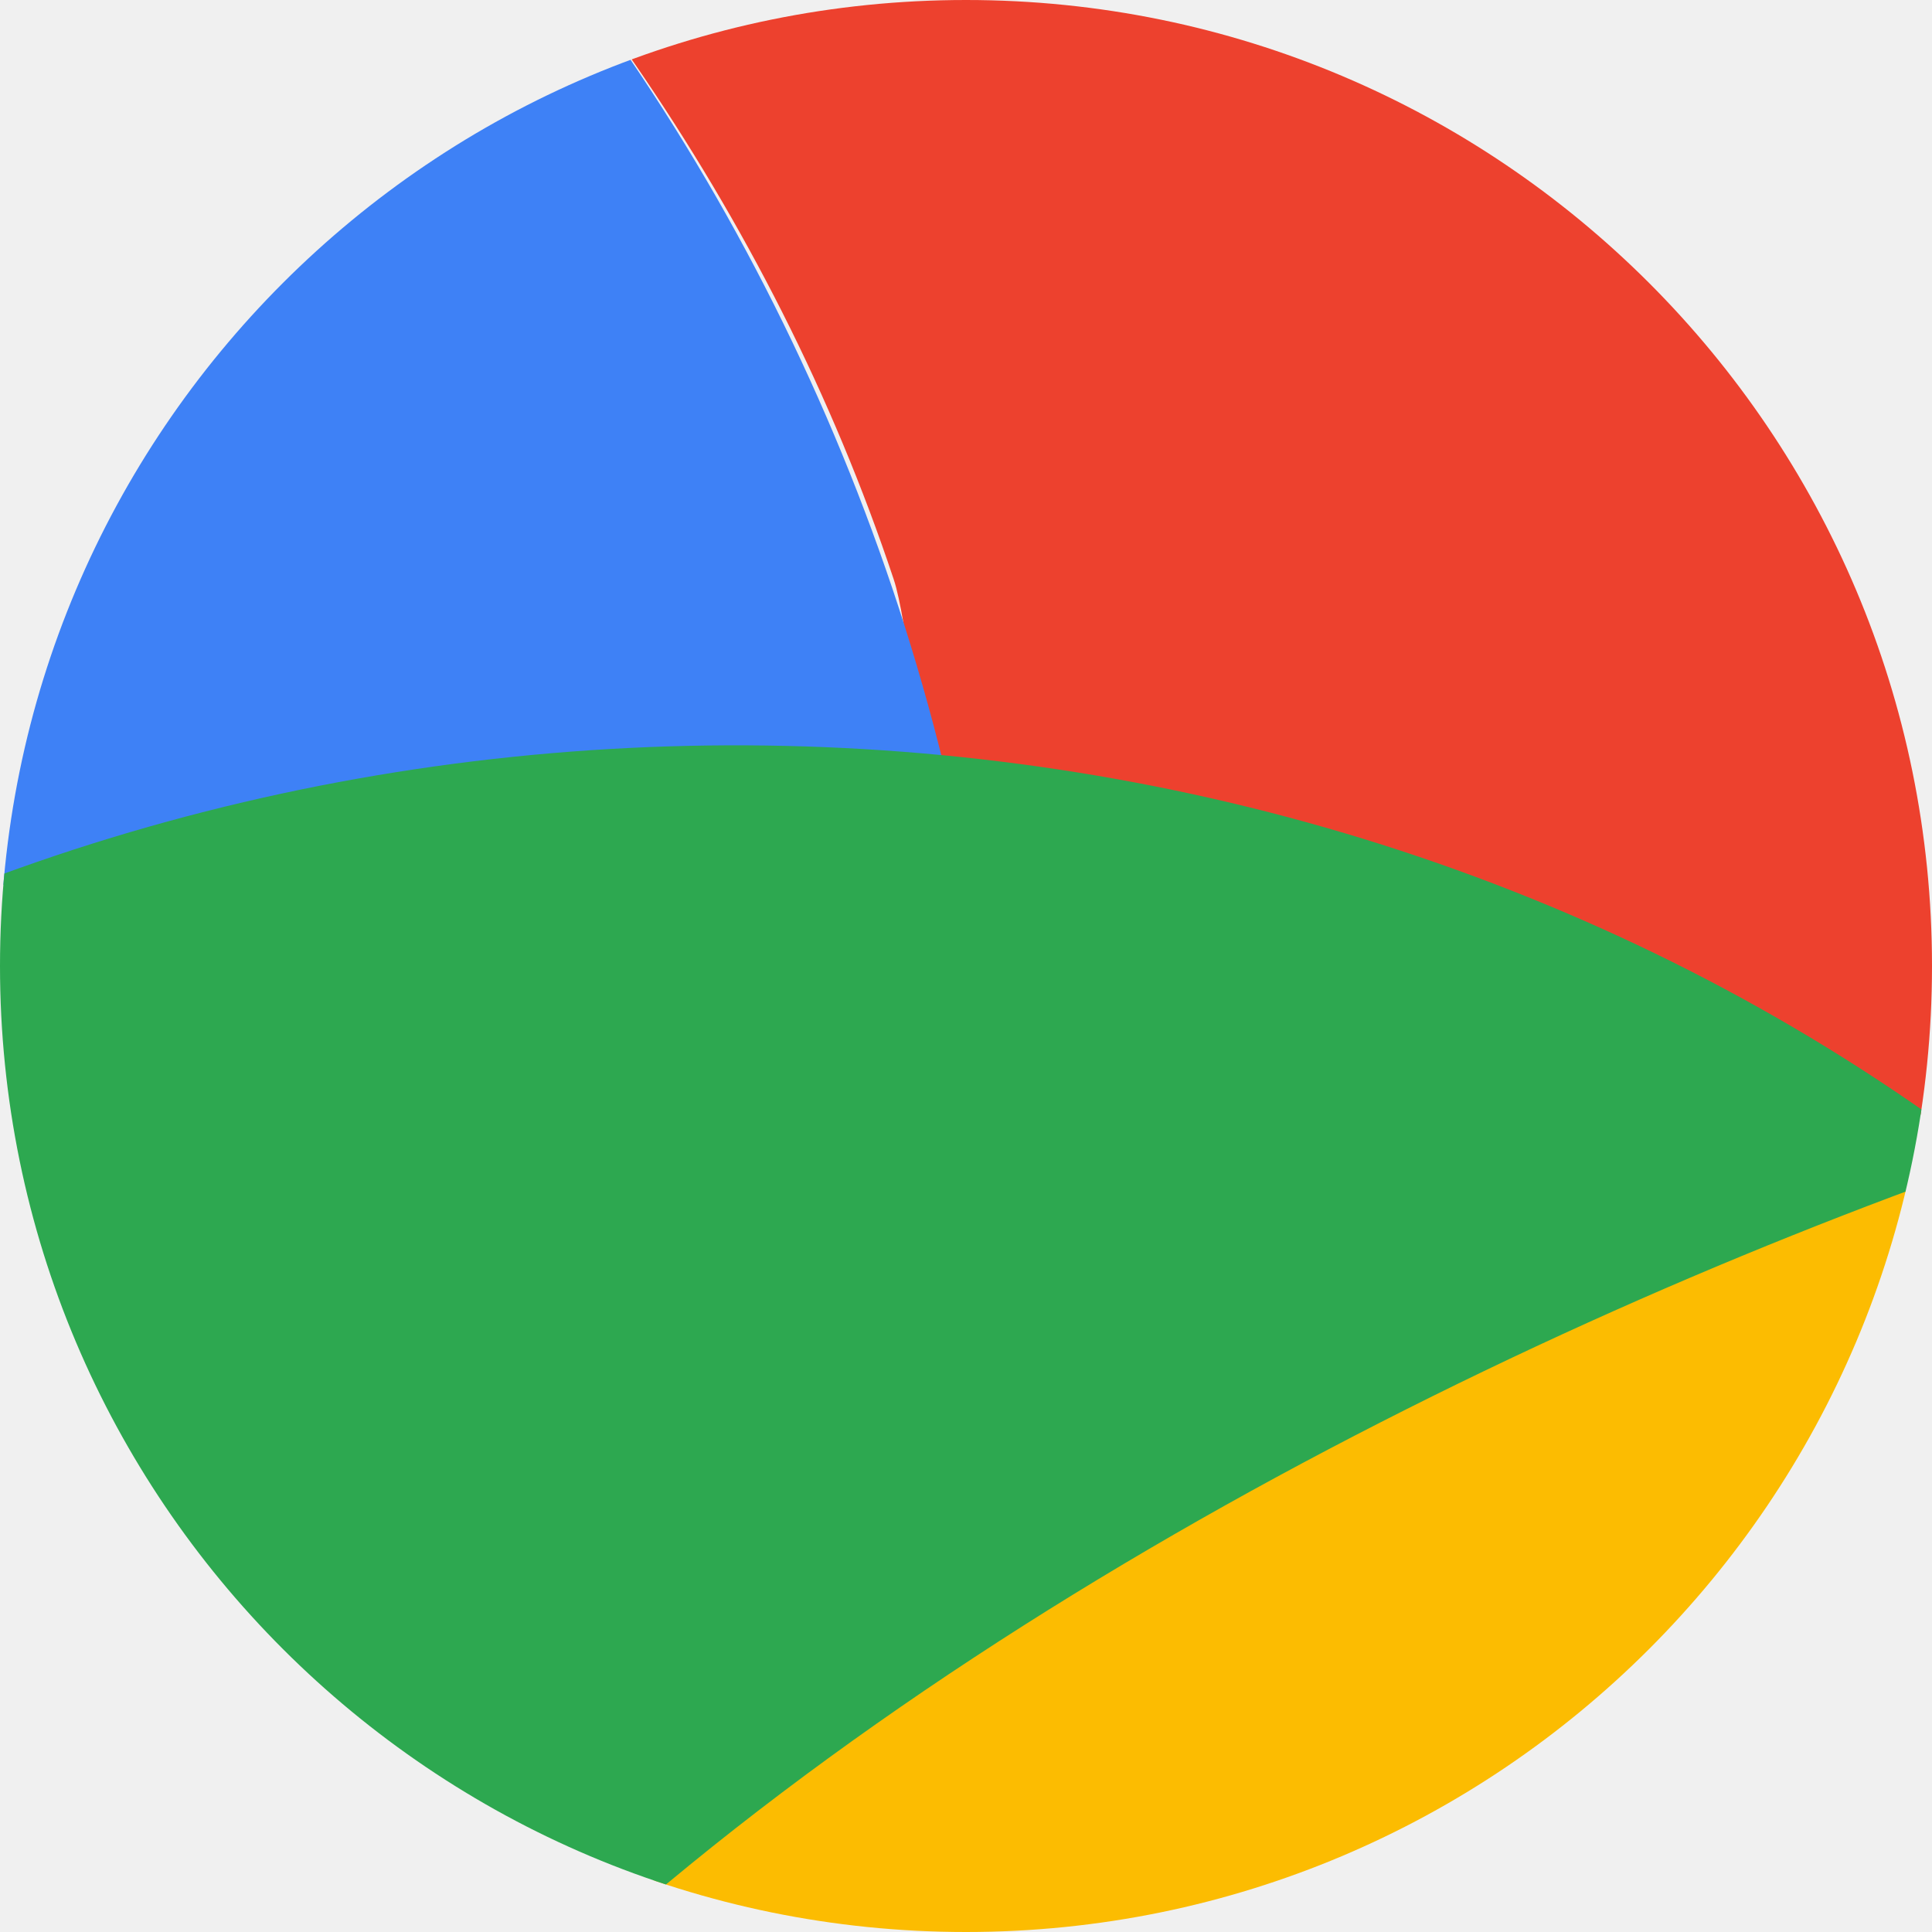
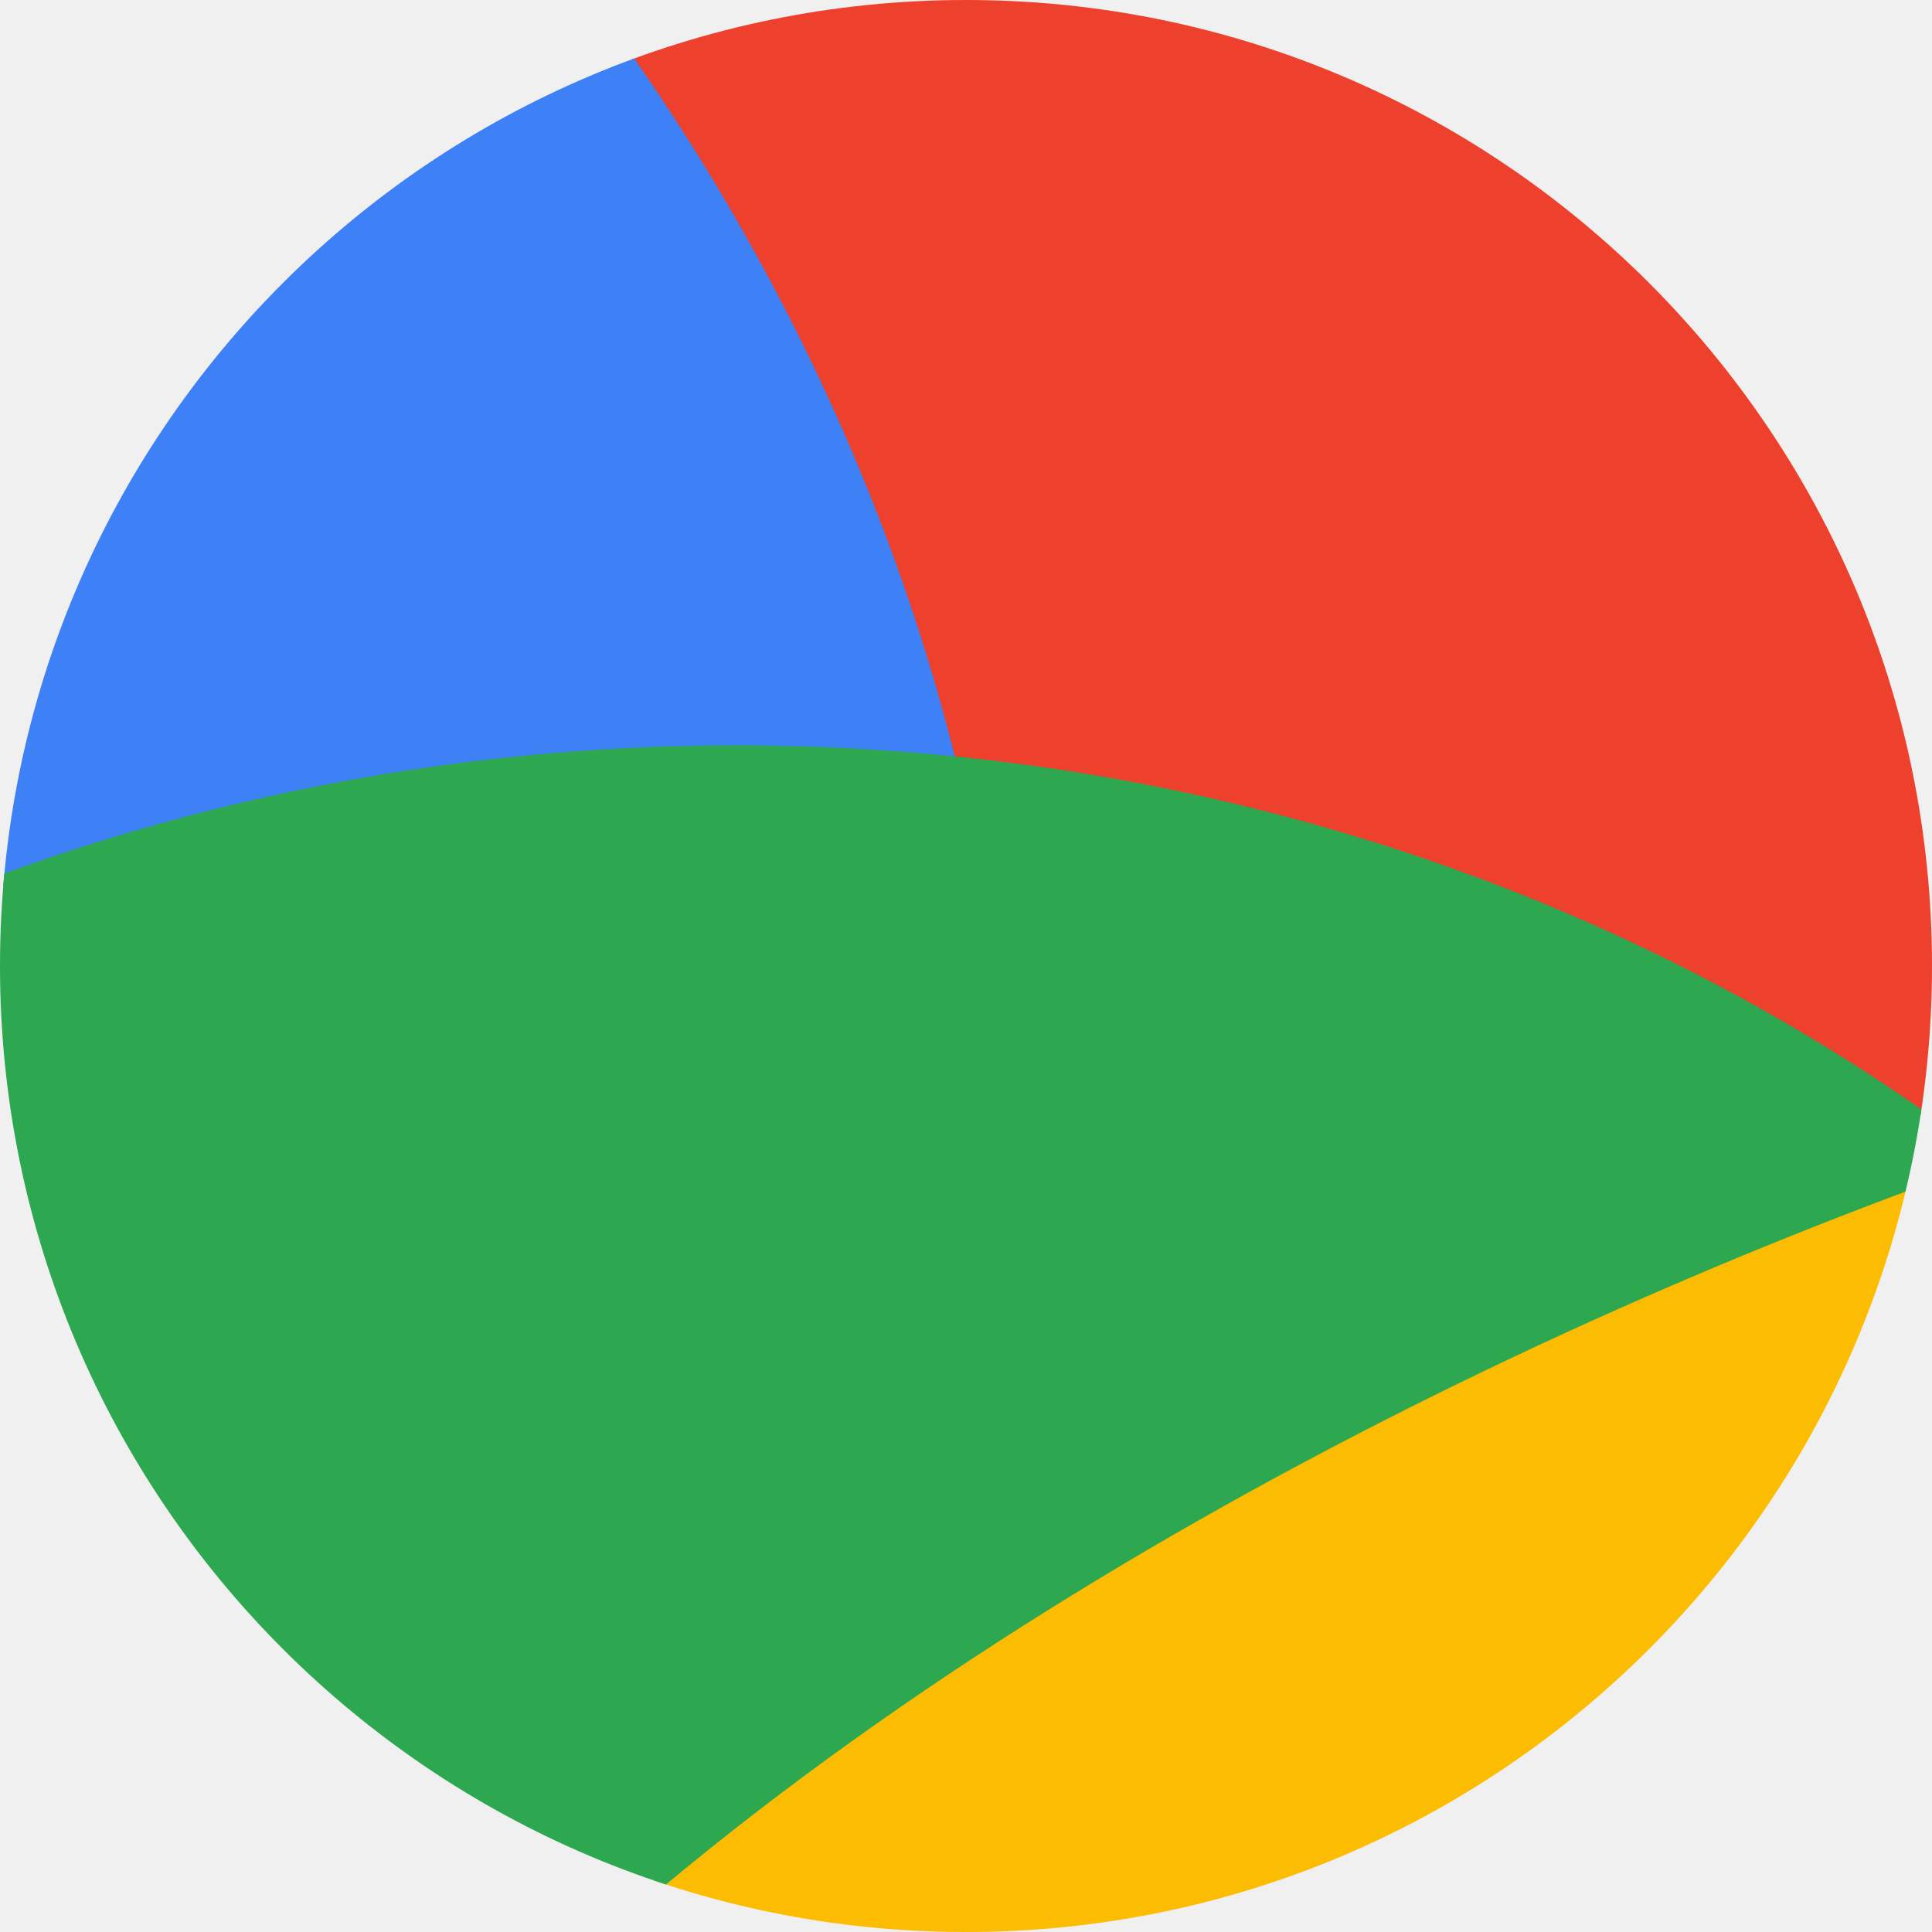
<svg xmlns="http://www.w3.org/2000/svg" xmlns:xlink="http://www.w3.org/1999/xlink" version="1.1" id="Layer_1" x="0px" y="0px" viewBox="0 0 937.6 937.6" style="enable-background:new 0 0 937.6 937.6;" xml:space="preserve">
  <style type="text/css">
	.st0{fill:none;stroke:#000000;stroke-width:0.603;stroke-miterlimit:10;}
	.st1{fill:#F3F7FB;}
	.st2{fill:#FFFFFF;}
	.st3{fill:#F5F8FC;}
	.st4{fill:#FDFDFD;}
	.st5{fill:#60B3CA;}
	.st6{fill:#CEE9EF;}
	.st7{fill:#EEF6FB;}
	.st8{fill:#F3F5F7;}
	.st9{fill:#E1F3FC;}
	.st10{fill:#D3EFFB;}
	.st11{fill:#7DCBD5;}
	.st12{fill:#FCF6E8;}
	.st13{fill:#2E3A53;}
	.st14{fill:#DB415B;}
	.st15{fill:#9A9FAB;}
	.st16{fill:#7D976E;}
	.st17{fill:#F9F9F9;}
	.st18{fill:none;}
	.st19{fill:none;stroke:#A5A5A5;stroke-miterlimit:10;}
	.st20{fill:none;stroke:#A5A5A5;stroke-miterlimit:10;stroke-dasharray:6.929,11.879;}
	.st21{fill:none;stroke:#A5A5A5;stroke-miterlimit:10;stroke-dasharray:6.949,11.913;}
	.st22{fill:none;stroke:#65D0D9;stroke-width:3;stroke-miterlimit:10;}
	.st23{fill:#65D0D9;}
	.st24{fill:none;stroke:#7BF2DA;stroke-width:2.522;stroke-miterlimit:10;}
	.st25{fill:none;stroke:#7BF2DA;stroke-width:2;stroke-miterlimit:10;}
	.st26{fill:#5FCFD8;}
	.st27{fill:#EEFAF7;}
	.st28{fill:none;stroke:#050505;stroke-width:2.013;stroke-miterlimit:10;}
	.st29{fill:none;stroke:#050505;stroke-width:1.13;stroke-miterlimit:10;}
	.st30{fill:#6A6A6A;}
	.st31{fill:#E4564A;}
	.st32{fill:#F2F2F2;}
	.st33{fill:#F0F0F0;}
	.st34{fill:#FBBA0A;}
	.st35{fill:none;stroke:#000000;stroke-width:0.85;stroke-miterlimit:10;}
	.st36{fill:#E94436;stroke:#E94436;stroke-width:0.85;stroke-miterlimit:10;}
	.st37{fill:#1C73E4;stroke:#1C73E4;stroke-width:0.85;stroke-miterlimit:10;}
	.st38{fill:#4387F4;stroke:#4387F4;stroke-width:0.85;stroke-miterlimit:10;}
	.st39{fill:#33A954;stroke:#33A954;stroke-width:0.85;stroke-miterlimit:10;}
	.st40{fill:#FBBA0A;stroke:#FBBA0A;stroke-width:0.85;stroke-miterlimit:10;}
	.st41{fill:#FFFFFF;stroke:#FFFFFF;stroke-width:0.85;stroke-miterlimit:10;}
	.st42{clip-path:url(#SVGID_2_);fill:none;stroke:#000000;stroke-width:0.603;stroke-miterlimit:10;}
	.st43{clip-path:url(#SVGID_4_);fill:#E4564A;}
	.st44{clip-path:url(#SVGID_6_);fill:none;stroke:#000000;stroke-width:0.85;stroke-miterlimit:10;}
	.st45{clip-path:url(#SVGID_8_);fill:none;stroke:#000000;stroke-width:0.85;stroke-miterlimit:10;}
	.st46{clip-path:url(#SVGID_10_);fill:#E94436;stroke:#E94436;stroke-width:0.85;stroke-miterlimit:10;}
	.st47{clip-path:url(#SVGID_12_);fill:#1C73E4;stroke:#1C73E4;stroke-width:0.85;stroke-miterlimit:10;}
	.st48{clip-path:url(#SVGID_14_);fill:#4387F4;stroke:#4387F4;stroke-miterlimit:10;}
	.st49{clip-path:url(#SVGID_16_);fill:#33A954;stroke:#33A954;stroke-width:0.85;stroke-miterlimit:10;}
	.st50{clip-path:url(#SVGID_18_);fill:#FBBA0A;stroke:#FBBA0A;stroke-width:0.85;stroke-miterlimit:10;}
	.st51{fill:#1A73E8;}
	.st52{fill:#EA4335;}
	.st53{fill:#4285F4;}
	.st54{fill:#FBBC04;}
	.st55{fill:#34A853;}
	.st56{fill:#FFFFFF;stroke:#AD6868;}
	.st57{fill:#FCBC01;}
	.st58{fill:#ED412E;}
	.st59{fill:#3E81F6;}
	.st60{fill:#2DA850;}
	.st61{fill:#FCBD02;}
	.st62{fill:#FEFEFD;}
	.st63{fill:none;stroke:#FCBC01;stroke-miterlimit:10;}
	.st64{clip-path:url(#SVGID_20_);}
</style>
  <g>
    <defs>
      <circle id="SVGID_19_" cx="468.8" cy="468.8" r="468.8" />
    </defs>
    <clipPath id="SVGID_2_">
      <use xlink:href="#SVGID_19_" style="overflow:visible;" />
    </clipPath>
    <g style="clip-path:url(#SVGID_2_);">
      <path class="st57" d="M1062.5,1807.4c1.3-9.9,0.1-20.8,0.1-30.8c0-10.4,0-20.9,0-31.3c0-20.5,0-41,0-61.5c0-41.4,0-82.8,0-124.2    c0-83.2,0-166.4,0-249.6c0-82.8,0-165.6,0-248.4c0-83.2,0-166.4,0-249.6c0-82.8,0-165.6,0-248.4c0-10.4,0-20.9,0-31.3    c-96.1,29-190.9,62.6-283.2,102c-77.6,33.1-153.6,70.3-226.6,112.6c-62.1,36-122.2,75.6-179,119.5    C326,903,280.7,942.8,238.6,985.8c-18.5,19-36.4,38.6-53.6,58.9c-4.1,4.8-8.1,9.6-12,14.5c-1.8,2.3-3.7,4.5-5.5,6.8    c-1.1,1.4-4.3,7.1-6,7.5c-0.7,0.2-2-2-3-1.8c-0.5,0.1-2.3,2.7-2.7,3.2c-2.3,2.7-4.5,5.4-6.7,8.2c-4.4,5.5-8.7,11.2-12.8,16.8    c-7.9,10.8-15.6,21.8-23.1,32.9c-29.5,43.9-54.7,90.6-74.5,139.6c-18.9,46.6-33.3,96.6-39.6,146.6c-5.8,46-7.7,93.2-2.9,139.4    c5.6,54,18.4,107.1,37.5,157.9c9.4,25,20.3,49.4,32.4,73.2c1.5,2.9,3,5.9,4.5,8.8c1.5,3,2.8,7.3,5,9.8c1.9,2.1-0.5,1.4,3.2,2    c1.3,0.2,3.1,0,4.5,0c4.1,0,8.2,0,12.3,0c14.2,0,28.3,0,42.5,0c56.3,0,112.5,0,168.8,0c113.3,0,226.6,0,339.8,0    c112.5,0,225.1,0,337.6,0.1c13.4,0,26.8,0,40.2,0c7.1,0,14.2,0,21.2,0c3.4,0,6.7,0,10.1,0c1.7,0,5.3-0.9,6.7,0    C1062.5,1809.3,1062.5,1808.3,1062.5,1807.4z" />
      <path class="st58" d="M1057.7-383c-228.2,0.1-456.4,0.1-684.6,0.1c-108.4,0-216.8,0-325.2,0c-57,0-114.1,0-171.1,0    c-10.6,0-51.6-3.3-53.8,0c-3.4,4.9-38.1,27-2.5,27C16.3-282.5,189.8-140.6,308,30.9c53.1,77.2,96.1,161.3,125.7,250.2    c7,21,9.3,74.3,24.2,89.7c10.2,10.5,80,8.7,94.3,11.4c31.1,6,61.9,14.1,92.1,23.6c92.2,29,182.3,71.6,266.6,122    c28.5,17,42.1,30.5,72,29.7c11.5-0.3,71.6-14.6,79.6-25.5c11.5-15.6,0-78.4,0-101.1C1062.5,358.8,1066.5-383,1057.7-383z" />
-       <path class="st59" d="M457.9,370.9C407.5,166,295.3-24.7,135.4-164.7C59.8-230.9-72.7-344.4-179.5-355.9c0,289.3,0,578.7,0,868    C9.9,408.7,239.7,338.4,457.9,370.9z" />
+       <path class="st59" d="M464.5,371.6C414.1,166.7,295.3-24.7,135.4-164.7C59.8-230.9-72.7-344.4-179.5-355.9c0,289.3,0,578.7,0,868    C9.9,408.7,246.2,339.1,464.5,371.6z" />
      <path class="st60" d="M-179.5,512.1c0,272.7,0,545.5,0,818.2c0,134.6,0,269.1-0.1,403.7c0,15.8-8.2,57,0.1,69.4    c8.3,12.5,31.3,6.8,47.9,6.8c69.4-0.1,138.7,0,208.1,0c-320-627.5,386.4-1069.8,889.9-1247C638.3,312,167.4,296.5-179.5,512.1z" />
    </g>
  </g>
</svg>
